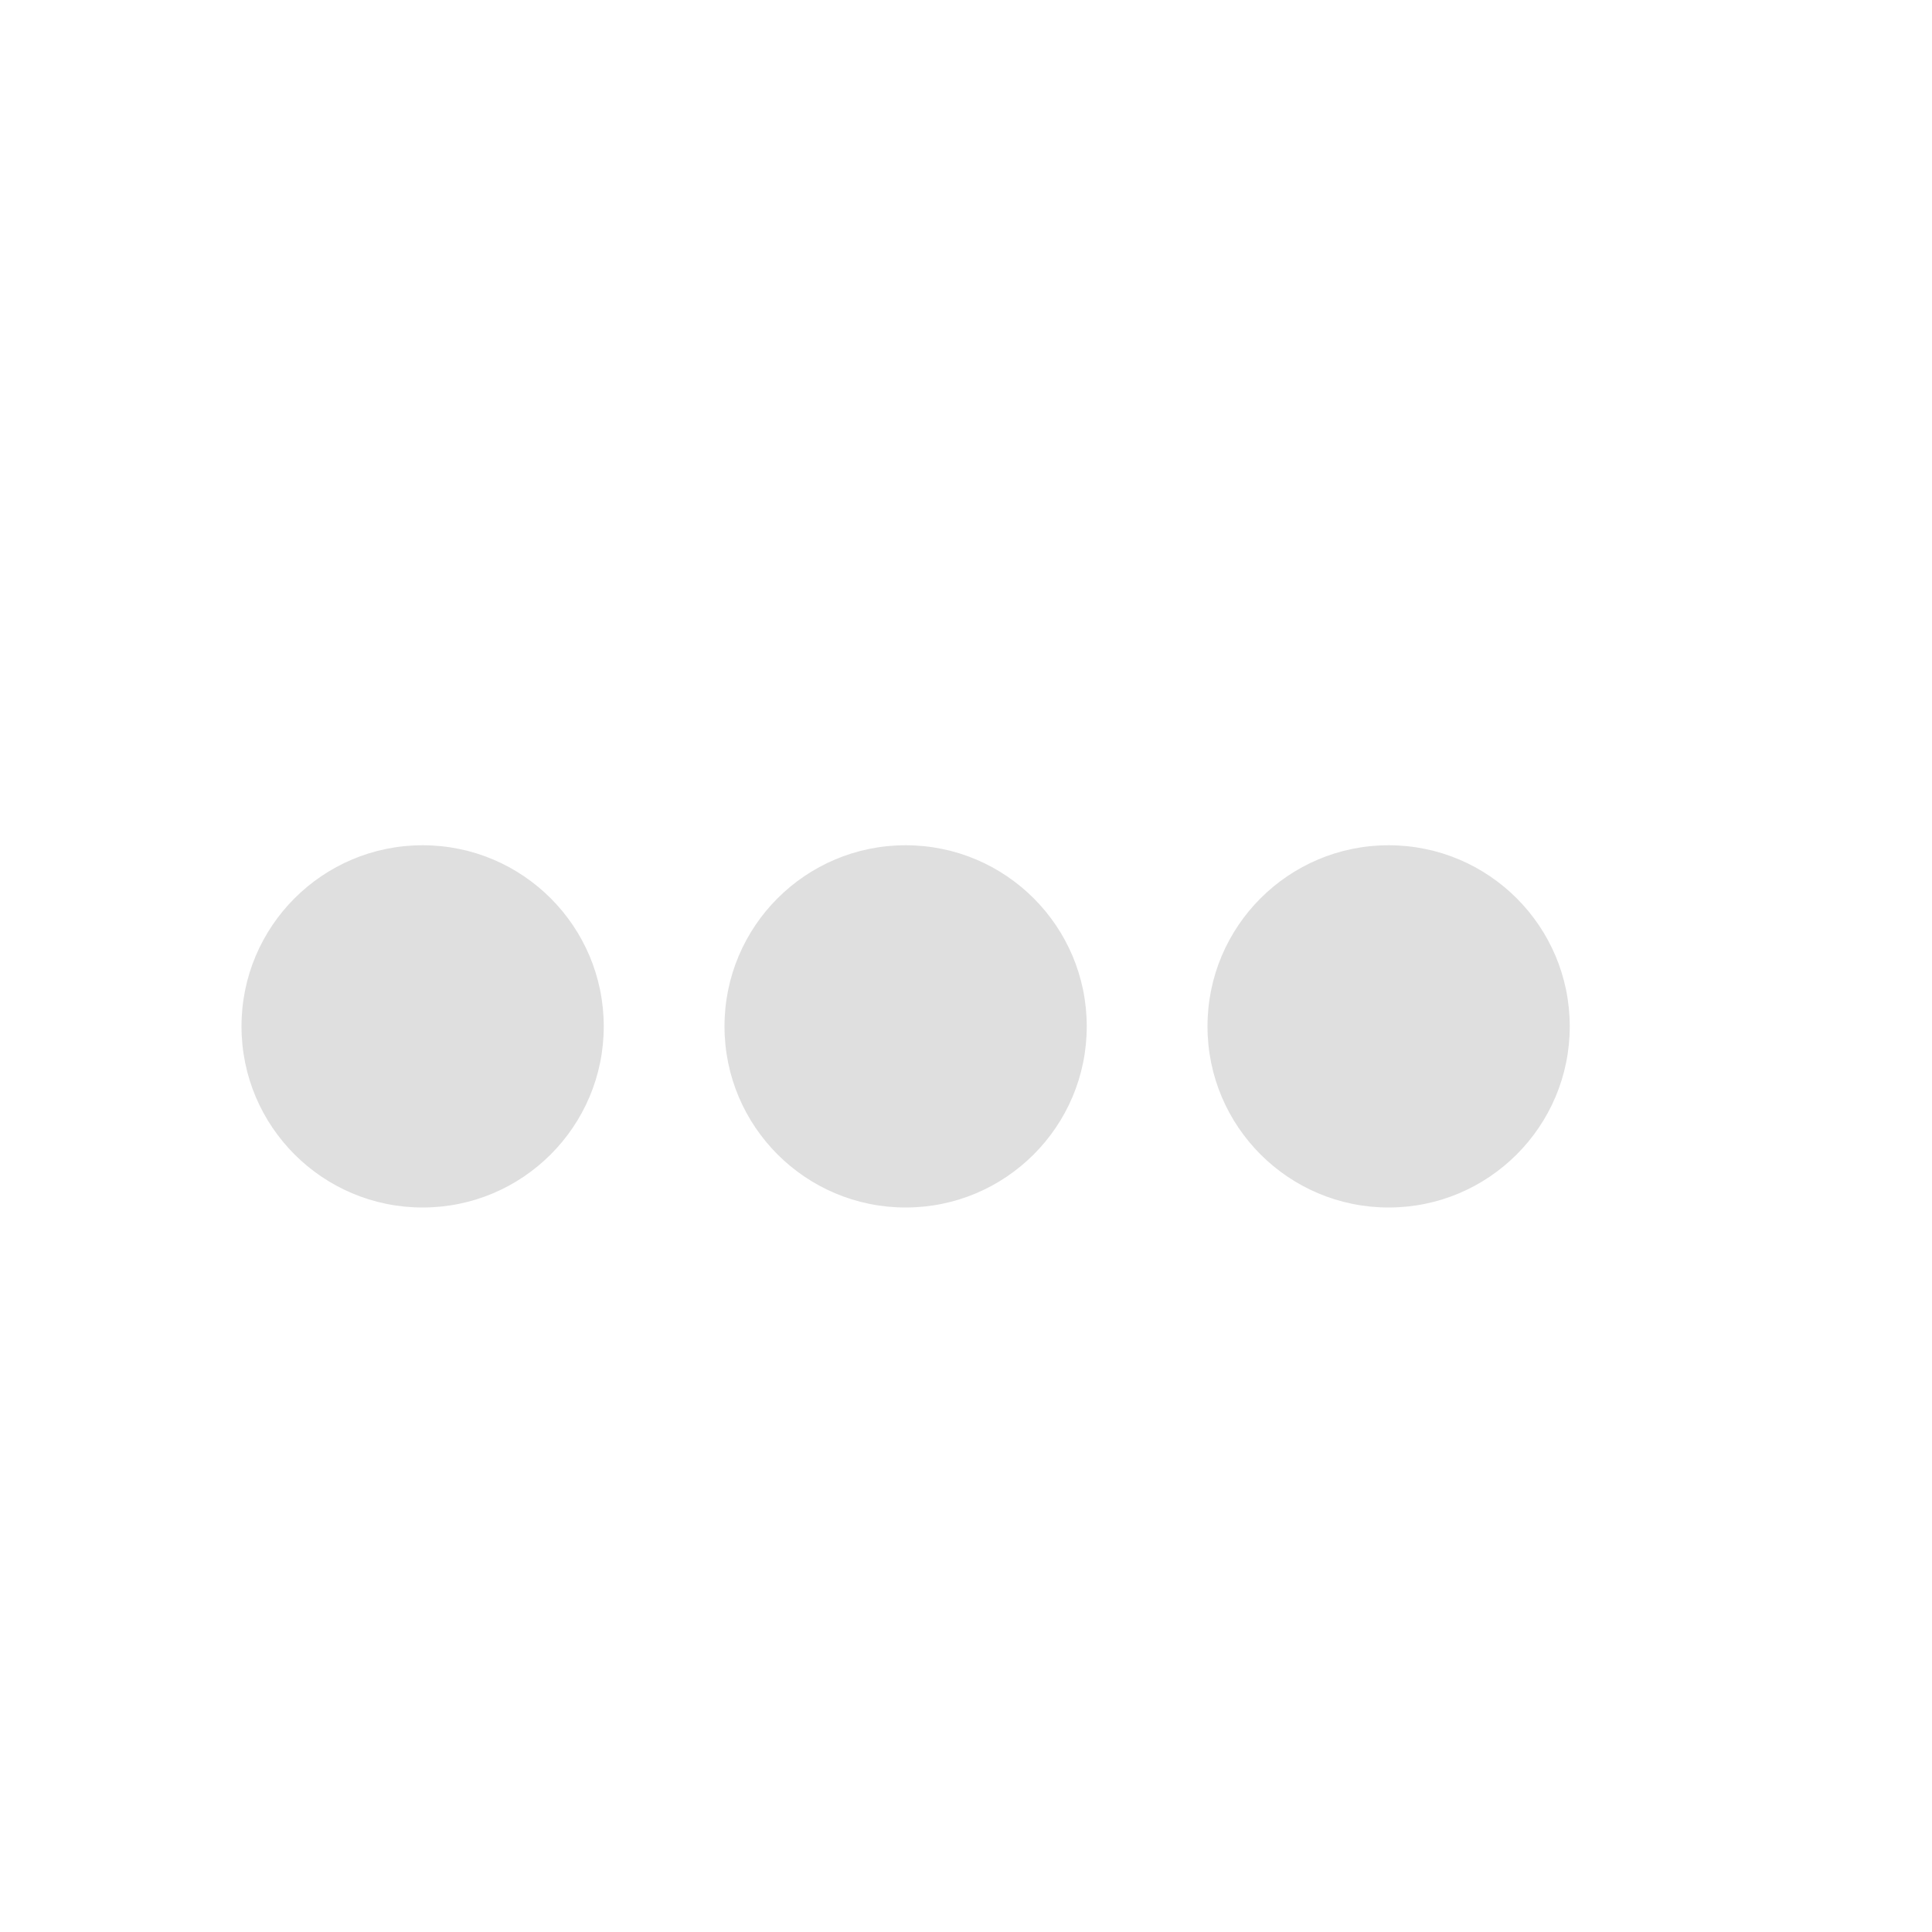
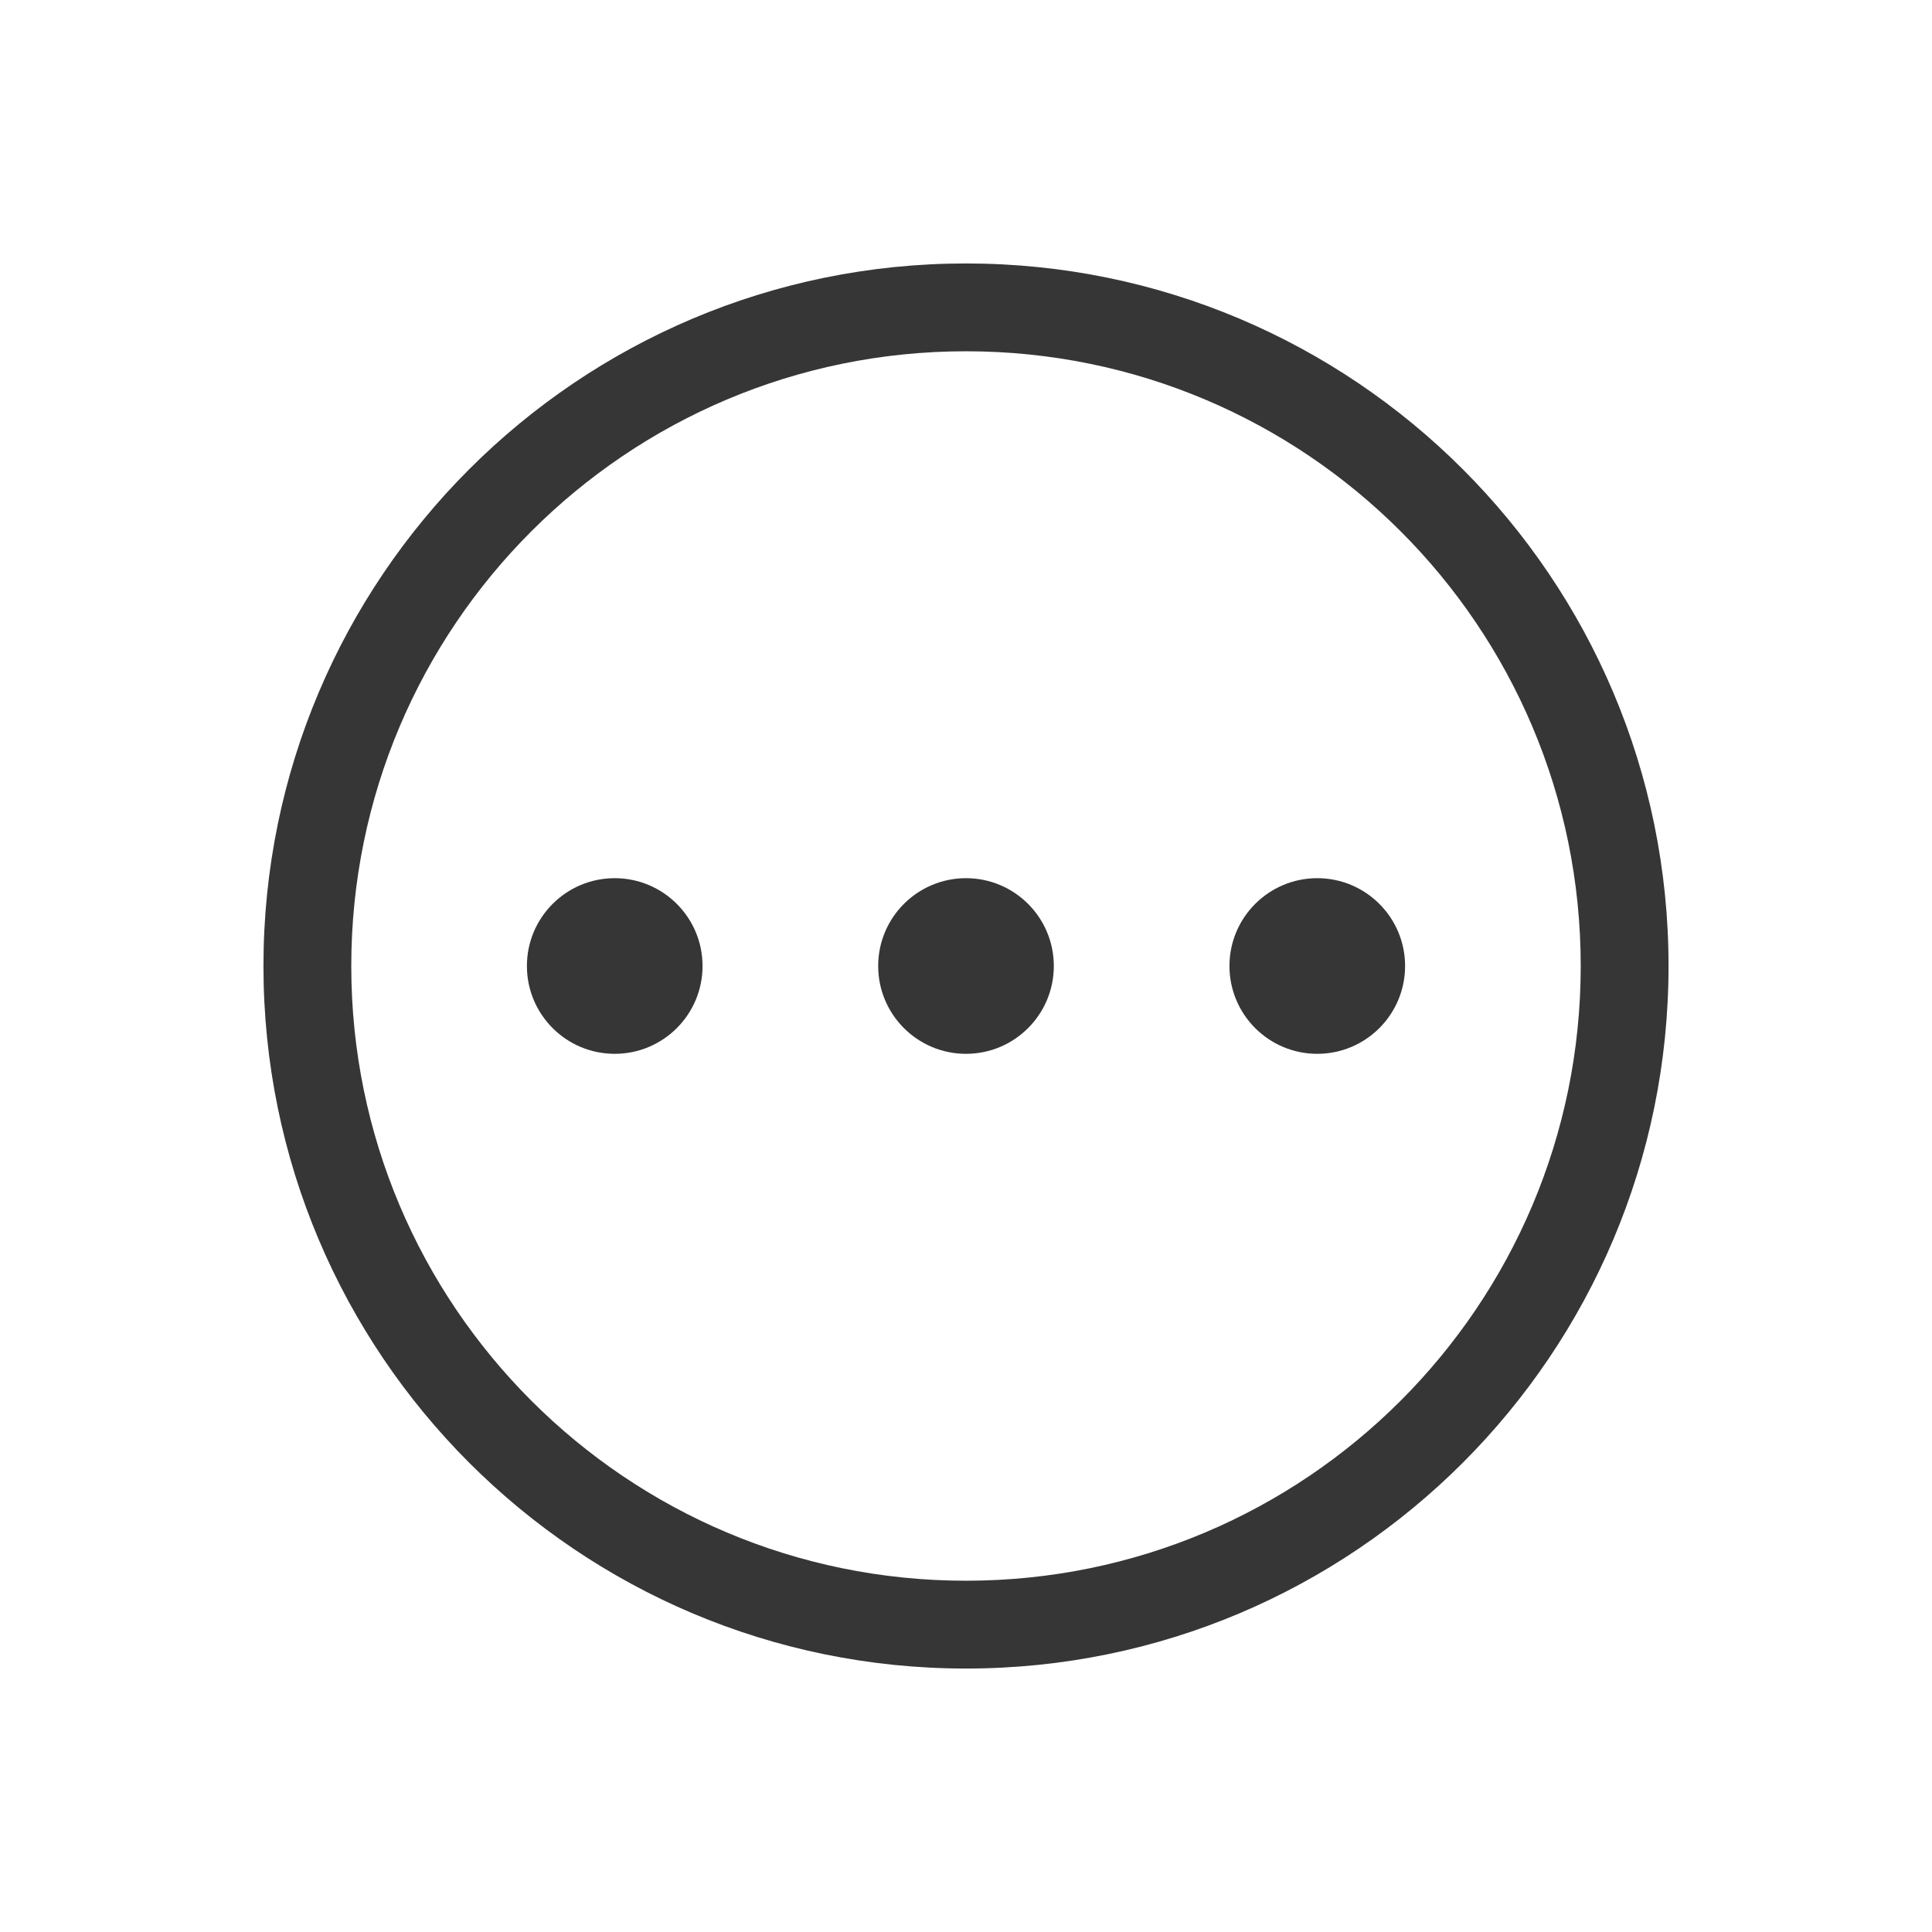
- <svg xmlns="http://www.w3.org/2000/svg" width="16" height="16" version="1.1">
-   <defs>
-     <style id="current-color-scheme" type="text/css">
-    .ColorScheme-Text { color:#dfdfdf; } .ColorScheme-Highlight { color:#4285f4; } .ColorScheme-NeutralText { color:#ff9800; } .ColorScheme-PositiveText { color:#4caf50; } .ColorScheme-NegativeText { color:#f44336; }
-   </style>
-   </defs>
-   <path style="fill:currentColor;" class="ColorScheme-Text" d="M 5,8.5 A 1.5,1.5 0 0 1 3.5,10 1.5,1.5 0 0 1 2,8.5 1.5,1.5 0 0 1 3.5,7 1.5,1.5 0 0 1 5,8.5 Z" />
-   <path style="fill:currentColor;" class="ColorScheme-Text" d="M 9,8.5 A 1.5,1.5 0 0 1 7.5,10 1.5,1.5 0 0 1 6,8.5 1.5,1.5 0 0 1 7.5,7 1.5,1.5 0 0 1 9,8.5 Z" />
-   <path style="fill:currentColor;" class="ColorScheme-Text" d="M 13,8.5 A 1.5,1.5 0 0 1 11.5,10 1.5,1.5 0 0 1 10,8.5 1.5,1.5 0 0 1 11.5,7 1.5,1.5 0 0 1 13,8.5 Z" />
+ <svg xmlns="http://www.w3.org/2000/svg" width="22" height="22" version="1.1">
+   <style id="current-color-scheme" type="text/css">.ColorScheme-Text {
+         color:#363636;
+       }</style>
+   <path class="ColorScheme-Text" d="m11 3a8 8 0 0 0-8 8 8 8 0 0 0 8 8 8 8 0 0 0 8-8 8 8 0 0 0-8-8zm0 1a7 7 0 0 1 7 7 7 7 0 0 1-7 7 7 7 0 0 1-7-7 7 7 0 0 1 7-7zm-4 6a1 1 0 0 0-1 1 1 1 0 0 0 1 1 1 1 0 0 0 1-1 1 1 0 0 0-1-1zm4 0a1 1 0 0 0-1 1 1 1 0 0 0 1 1 1 1 0 0 0 1-1 1 1 0 0 0-1-1zm4 0a1 1 0 0 0-1 1 1 1 0 0 0 1 1 1 1 0 0 0 1-1 1 1 0 0 0-1-1z" fill="currentColor" />
</svg>
